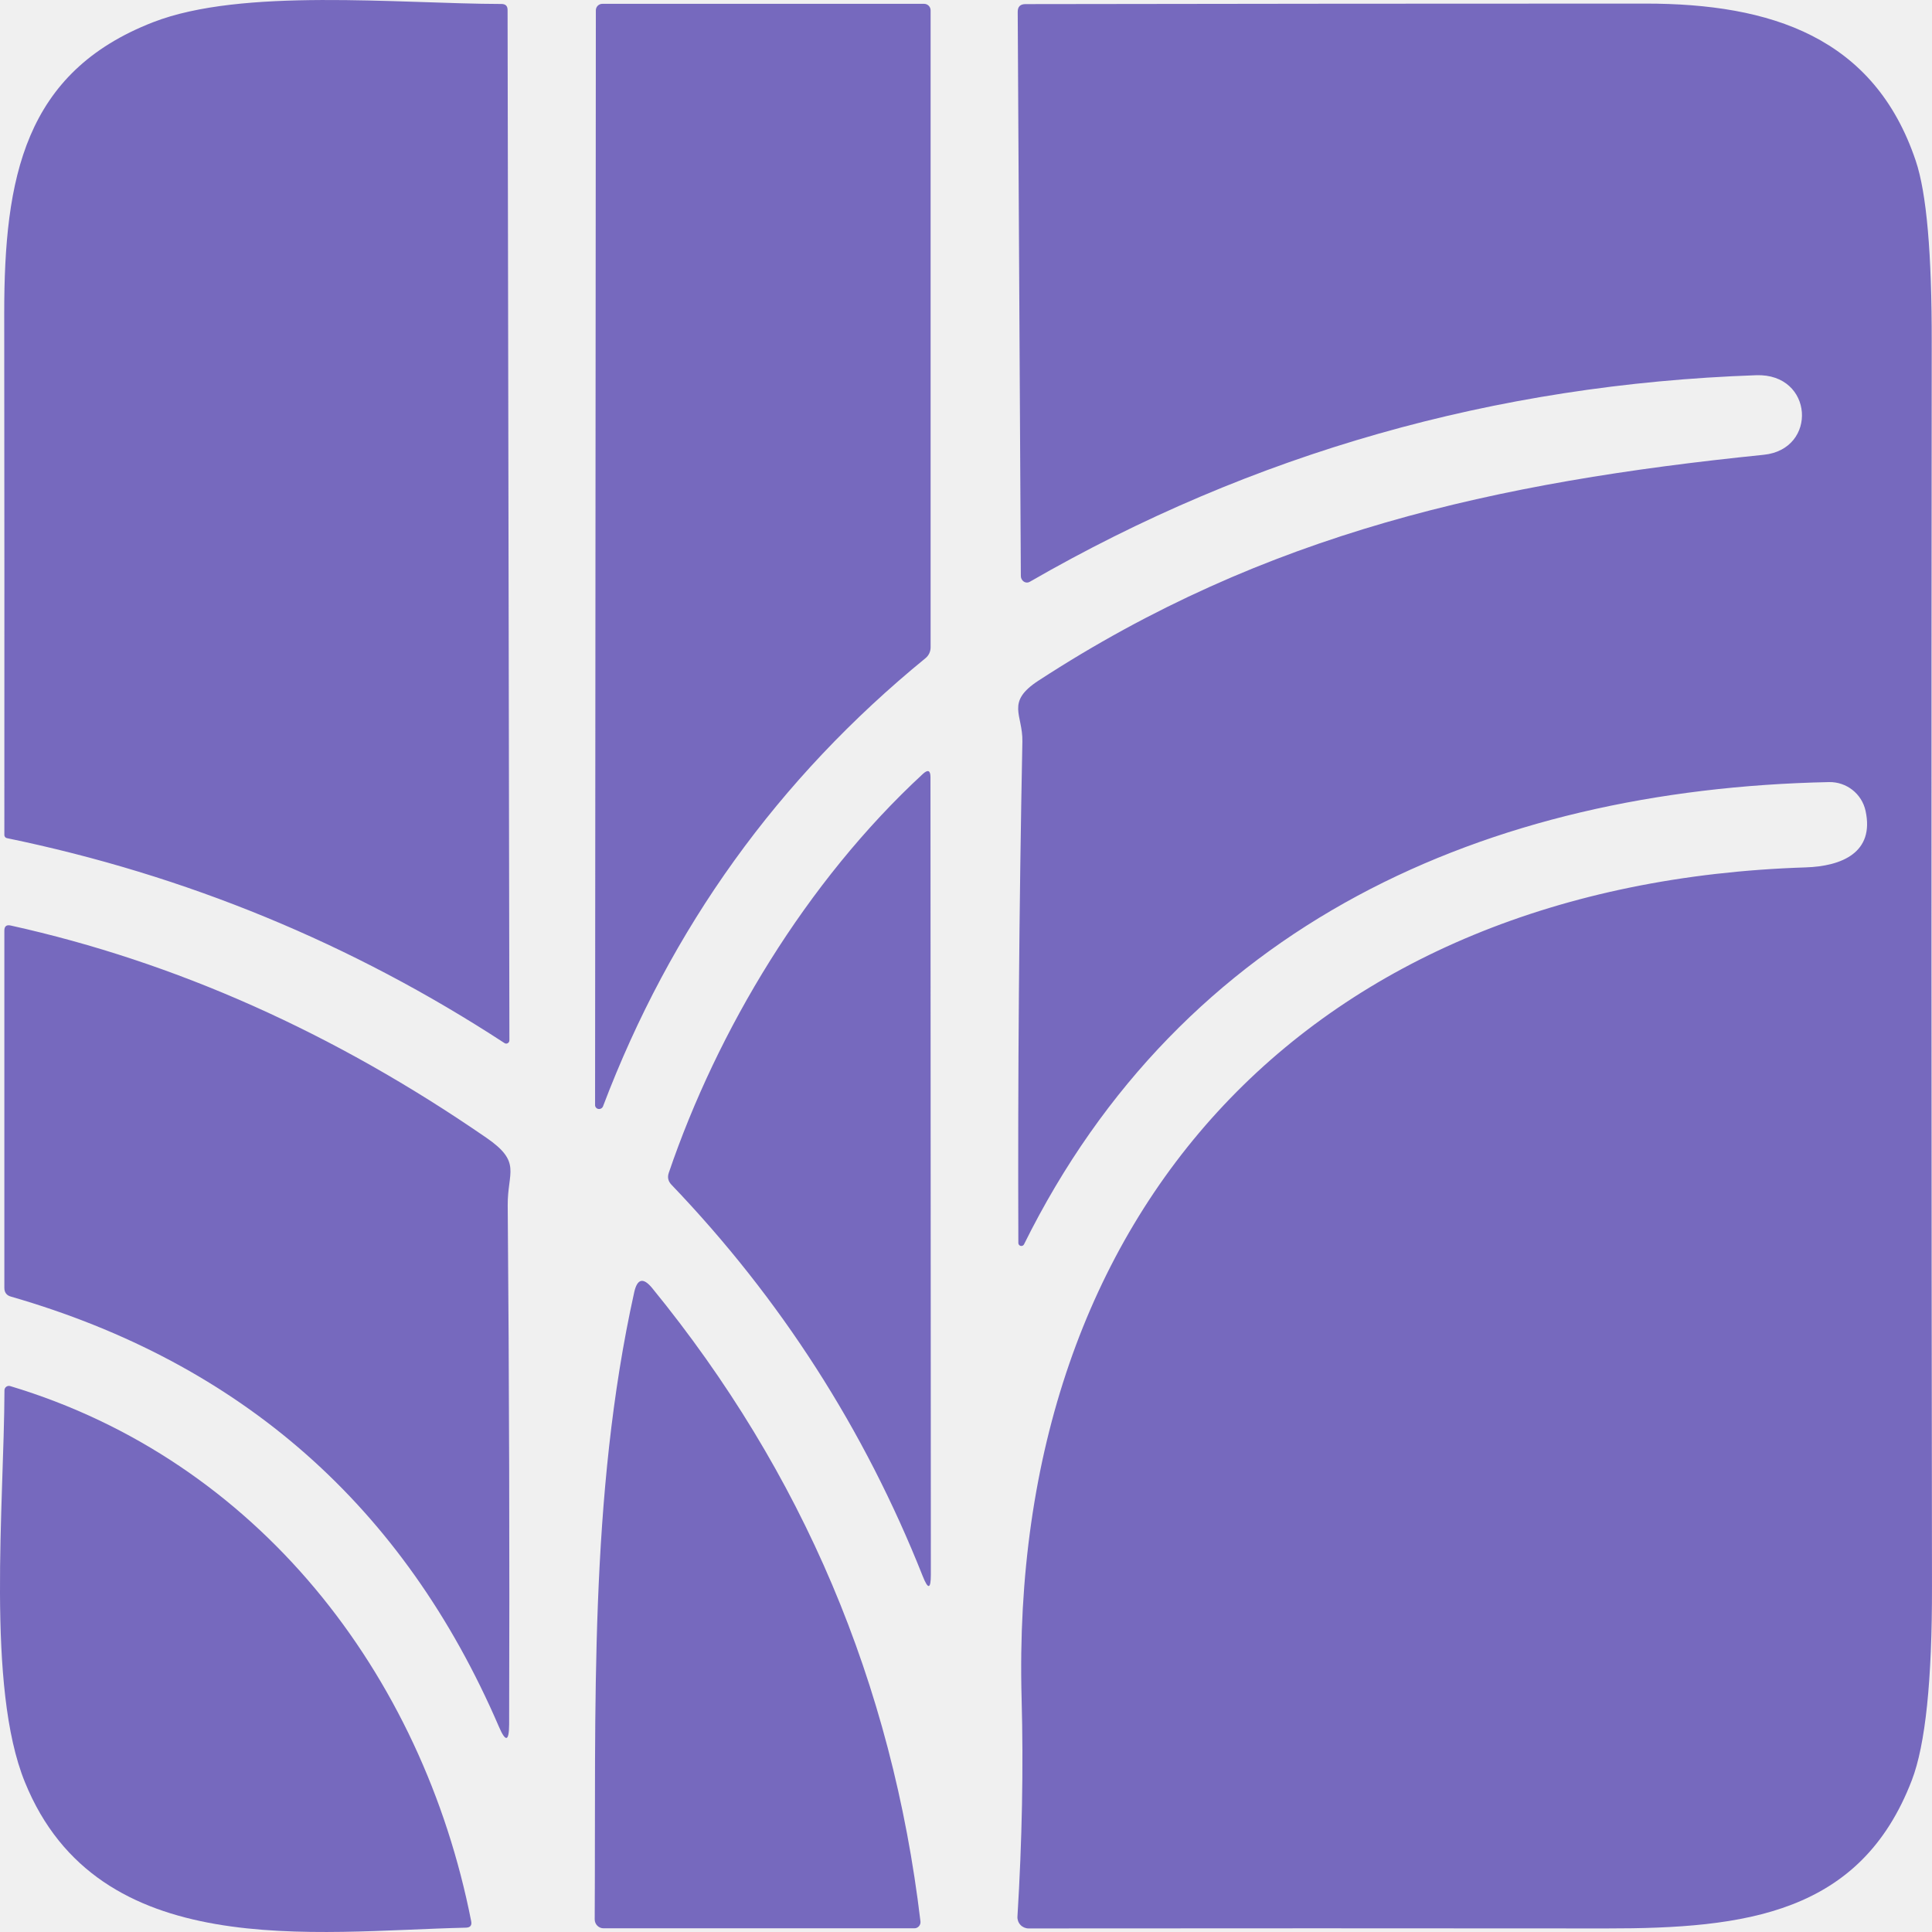
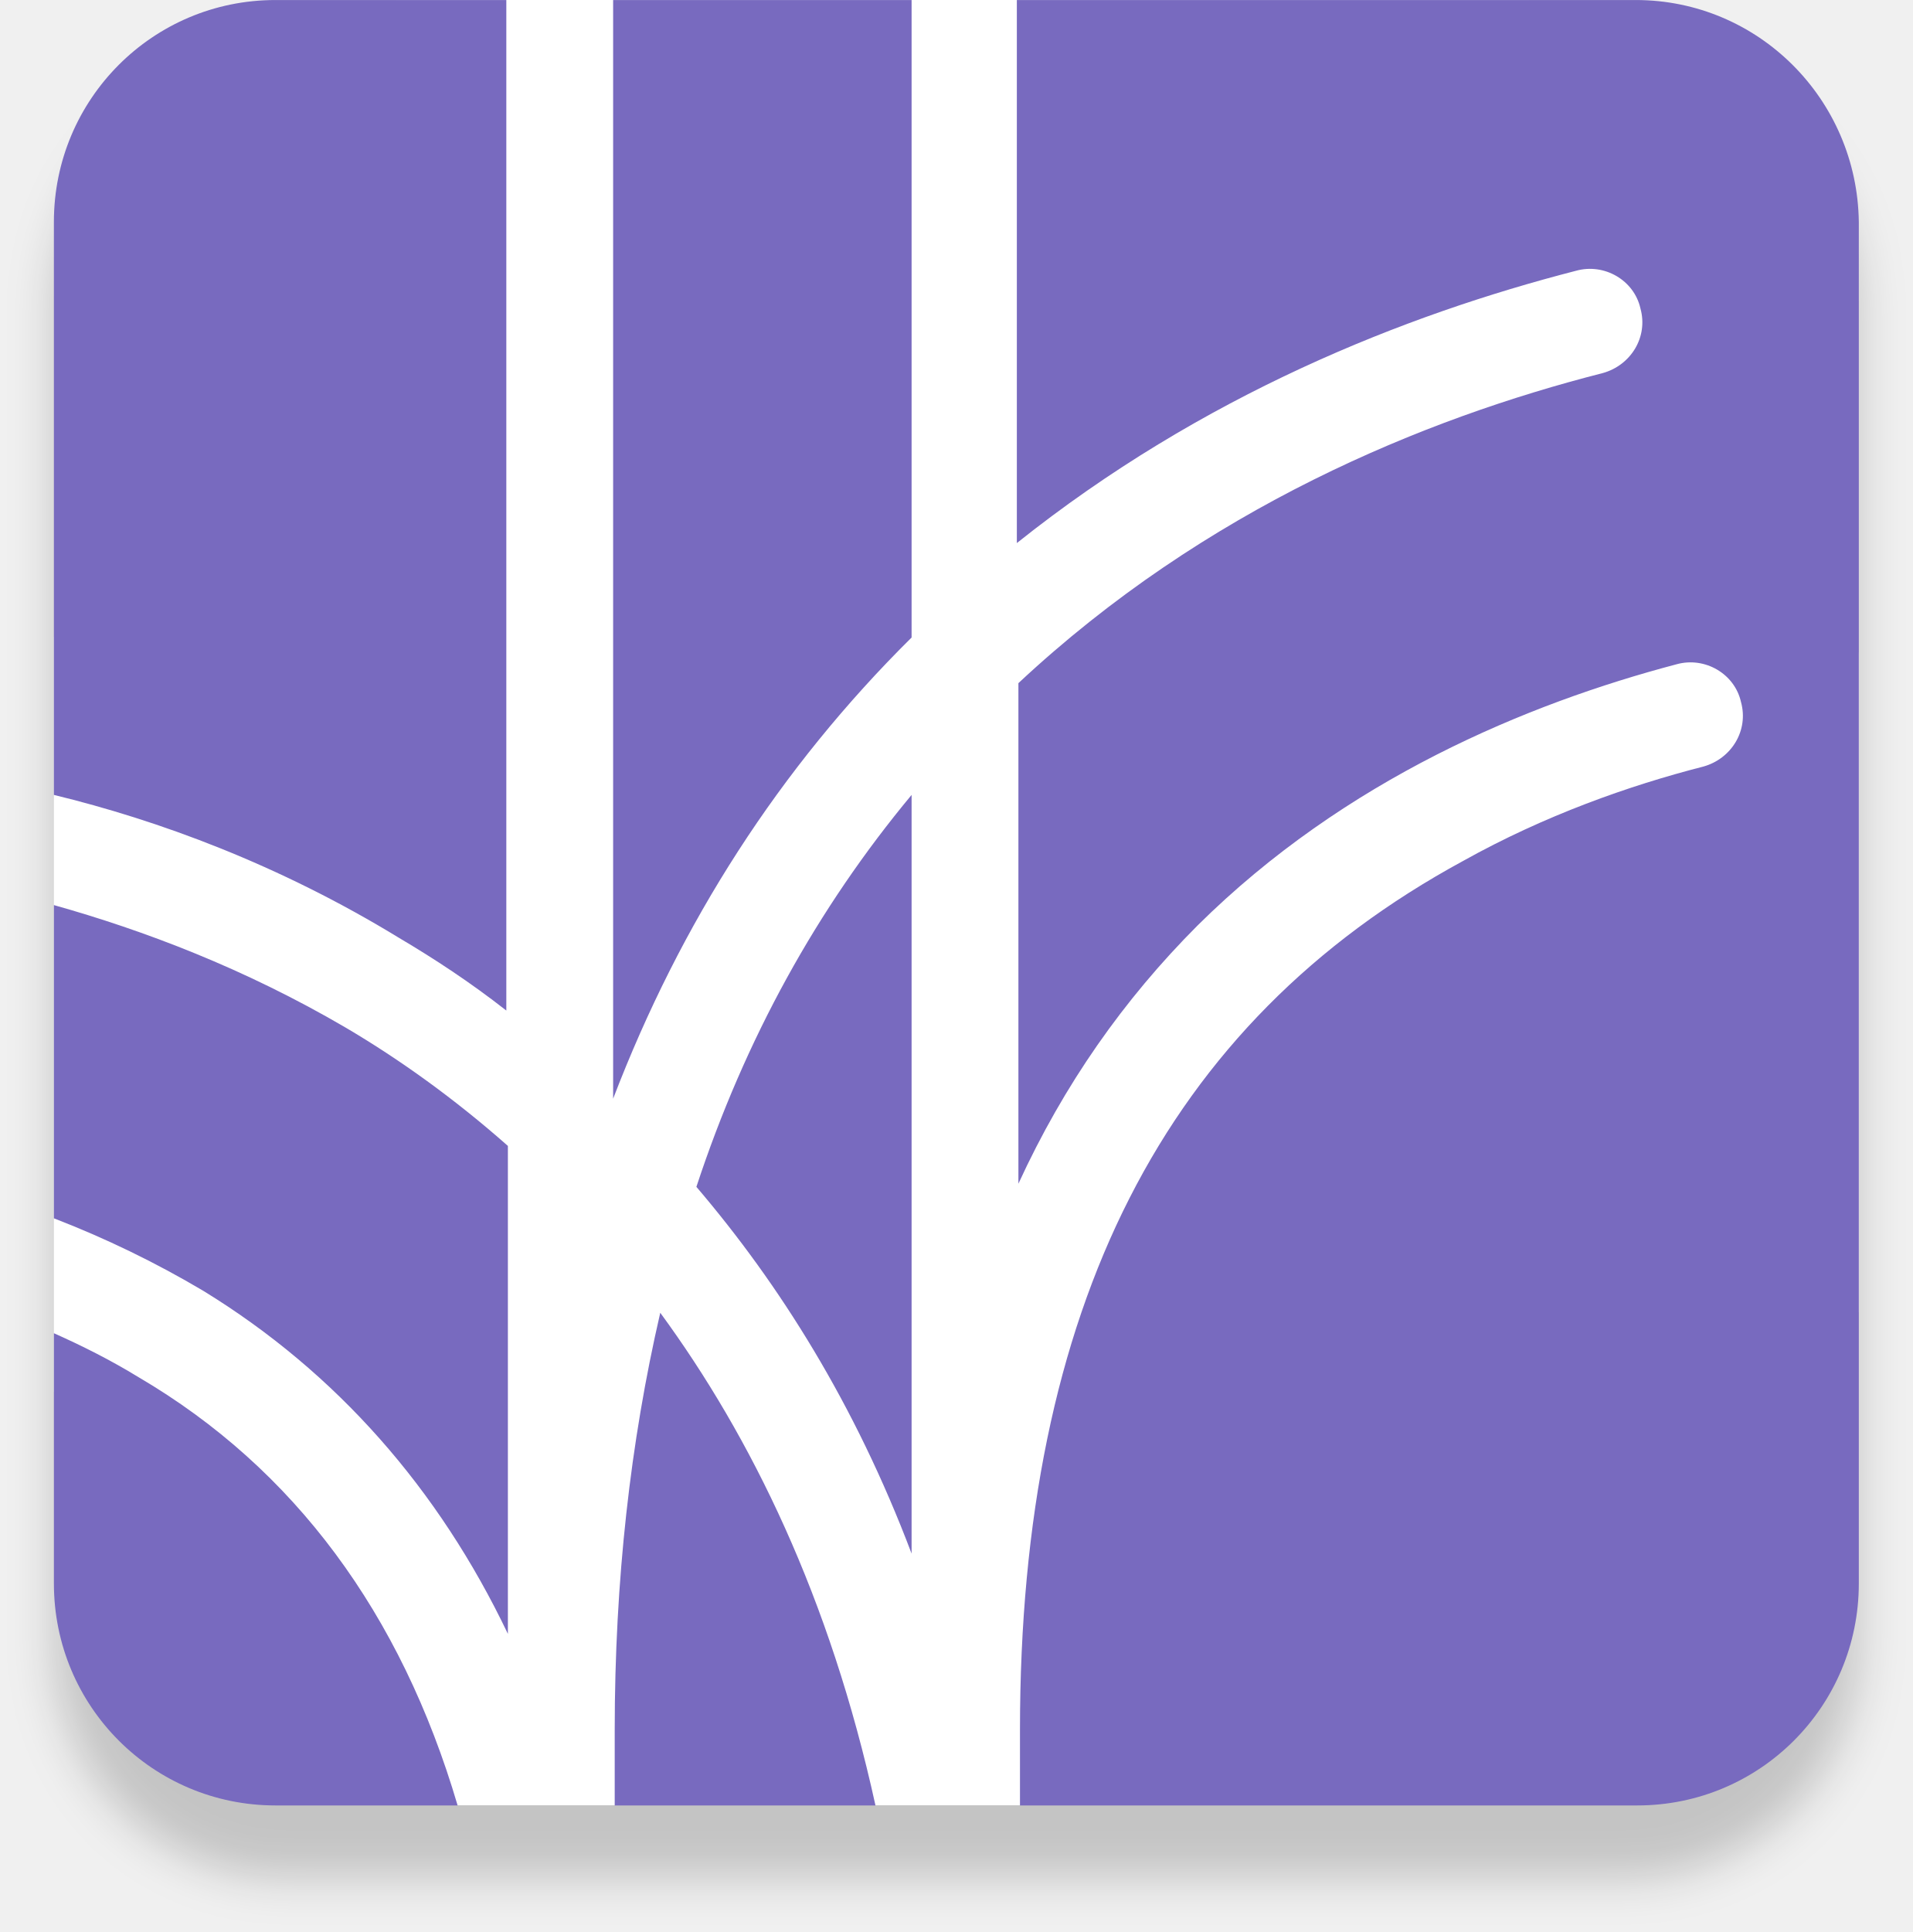
- <svg xmlns="http://www.w3.org/2000/svg" width="128" height="128">
-   <g fill="#7669be">
-     <path d="M.364 44.676a.166.173 5.8 0 1-.132-.166Q.24 30.62.225 16.702c0-7.216 1.06-12.851 7.943-15.52C12.91-.66 21.2.198 26.738.212q.325 0 .325.319l.097 54.923a.166.173 16.5 0 1-.263.146Q14.677 47.629.364 44.676ZM31.728 58.9 31.769.551a.347.347 0 0 1 .347-.347h17.155a.347.347 0 0 1 .347.347v33.956a.749.735 70.6 0 1-.27.575q-11.79 9.628-17.197 23.893a.215.222 55.3 0 1-.423-.077zM97.52 41.689c-18.278.381-34.477 7.576-42.926 24.648a.16.16 0 0 1-.298-.07q-.048-13.322.215-26.74c.028-1.442-.915-2.094.866-3.251 12.11-7.881 24.357-10.578 38.656-12.033 2.898-.291 2.669-4.346-.395-4.242Q72.74 20.729 54.9 31.015a.34.312 76.2 0 1-.471-.312L54.262.628q0-.409.415-.409Q71.237.191 87.726.191c6.695 0 12.199 1.782 14.417 8.38q.866 2.558.852 9.71-.034 33.126.014 66.271.014 7.513-1.074 10.341c-2.73 7.119-8.851 7.91-16.289 7.902q-15.47-.014-30.802 0a.596.596 0 0 1-.596-.63q.374-6.107.222-11.631C53.756 64.41 70.002 47.08 96.279 46.236c1.92-.063 3.674-.79 3.188-3.015a1.948 1.955 83.3 0 0-1.947-1.532zM35.658 62.517c2.585-7.59 7.32-15.512 13.55-21.265q.403-.367.403.173l.02 42.503q0 1.185-.436.083-4.658-11.734-13.391-20.856-.27-.277-.146-.638Zm-9.738-1.878c1.92 1.317 1.136 1.83 1.15 3.611q.118 14.202.076 27.67-.007 1.38-.547.118Q19.016 74.432.586 69.116q-.354-.097-.354-.471v-19.04q0-.347.34-.27 13.176 2.917 25.347 11.304Zm6.258 42.149a.471.478 0 0 1-.47-.478c.068-11.305-.313-22.499 2.106-33.423q.243-1.095.957-.228 12.046 14.75 14.306 33.762a.333.326 86.7 0 1-.326.367z" style="stroke-width:.693" transform="scale(1.2426 1.2429)" />
-     <path d="M.544 73.885c13.176 3.957 21.98 15.318 24.578 28.522q.07.34-.284.347c-8.137.187-19.595 1.885-23.51-7.757C-.739 89.931.217 80.213.238 74.107a.236.236 0 0 1 .305-.222z" style="stroke-width:.693" transform="scale(1.2426 1.2429)" />
-   </g>
+ <svg xmlns="http://www.w3.org/2000/svg" xml:space="preserve" width="135.65" height="136.98">
+   <defs>
+     <clipPath id="clipPath352">
+       <path d="M-1347.3 1737.07h1920V-923.35h-1920Z" />
+     </clipPath>
+     <filter id="filter2" width="1.06" height="1.06" x="-.03" y="-.03" color-interpolation-filters="sRGB">
+       <feGaussianBlur stdDeviation="1.593" />
+     </filter>
+   </defs>
+   <style>.st2{fill:#786abf}</style>
+   <rect width="128" height="128" x="3.824" y="5.157" stroke-width="1.789" filter="url(#filter2)" opacity=".187" ry="16.444" />
+   <path fill="#fff" d="M0 0h78.915l19.771-26.296 3.25-19.276v-45.82l-47.735-34.352H-.169l-23.64 28.814v52.564z" clip-path="url(#clipPath352)" transform="matrix(1.0179 0 0 -1.0179 28.06 0)" />
+   <path d="M46.824 93.076c-2.117 9.151-3.23 18.972-3.23 29.574v5.357h18.492c-3.231-14.731-8.801-26.115-15.262-34.931zM3.823 64.172V86.38a70.557 70.557 0 0 1 10.583 5.134c9.47 5.803 16.71 14.061 21.612 24.328V81.246c-3.788-3.348-7.687-6.138-11.474-8.37-7.241-4.24-14.37-6.919-20.72-8.704zM43.482 77.898C48.272 65.4 55.29 54.462 64.648 45.2V.002H43.482zM49.386 84.148c5.904 6.92 11.251 15.4 15.262 26.003V56.36c-6.684 8.035-11.809 17.298-15.262 27.788zM116.003.002H72.112v38.502c13.145-10.49 27.515-16.182 39.658-19.307 2.005-.558 4.122.67 4.567 2.678.557 2.009-.668 4.018-2.673 4.576-12.7 3.236-28.184 9.597-41.441 21.985v35.489c3.23-7.031 7.464-13.057 12.7-18.303 10.471-10.378 23.394-15.735 33.977-18.525 2.005-.558 4.121.67 4.567 2.678.557 2.009-.668 4.018-2.674 4.576-5.235 1.339-11.251 3.46-17.044 6.696C82.583 72.542 72.334 92.74 72.334 122.65v5.357h43.78c8.69 0 15.708-7.031 15.708-15.736V15.737c-.111-8.705-7.13-15.735-15.819-15.735zM28.331 66.515c2.451 1.451 5.013 3.125 7.576 5.134V.002H19.53c-8.69 0-15.708 7.03-15.708 15.735V56.36c7.353 1.785 15.93 4.91 24.508 10.155zM9.839 97.652c-2.005-1.228-4.01-2.232-6.016-3.125v17.744c0 8.705 7.019 15.736 15.708 15.736h12.922c-4.01-13.615-11.585-23.883-22.614-30.355z" class="st2" />
</svg>
